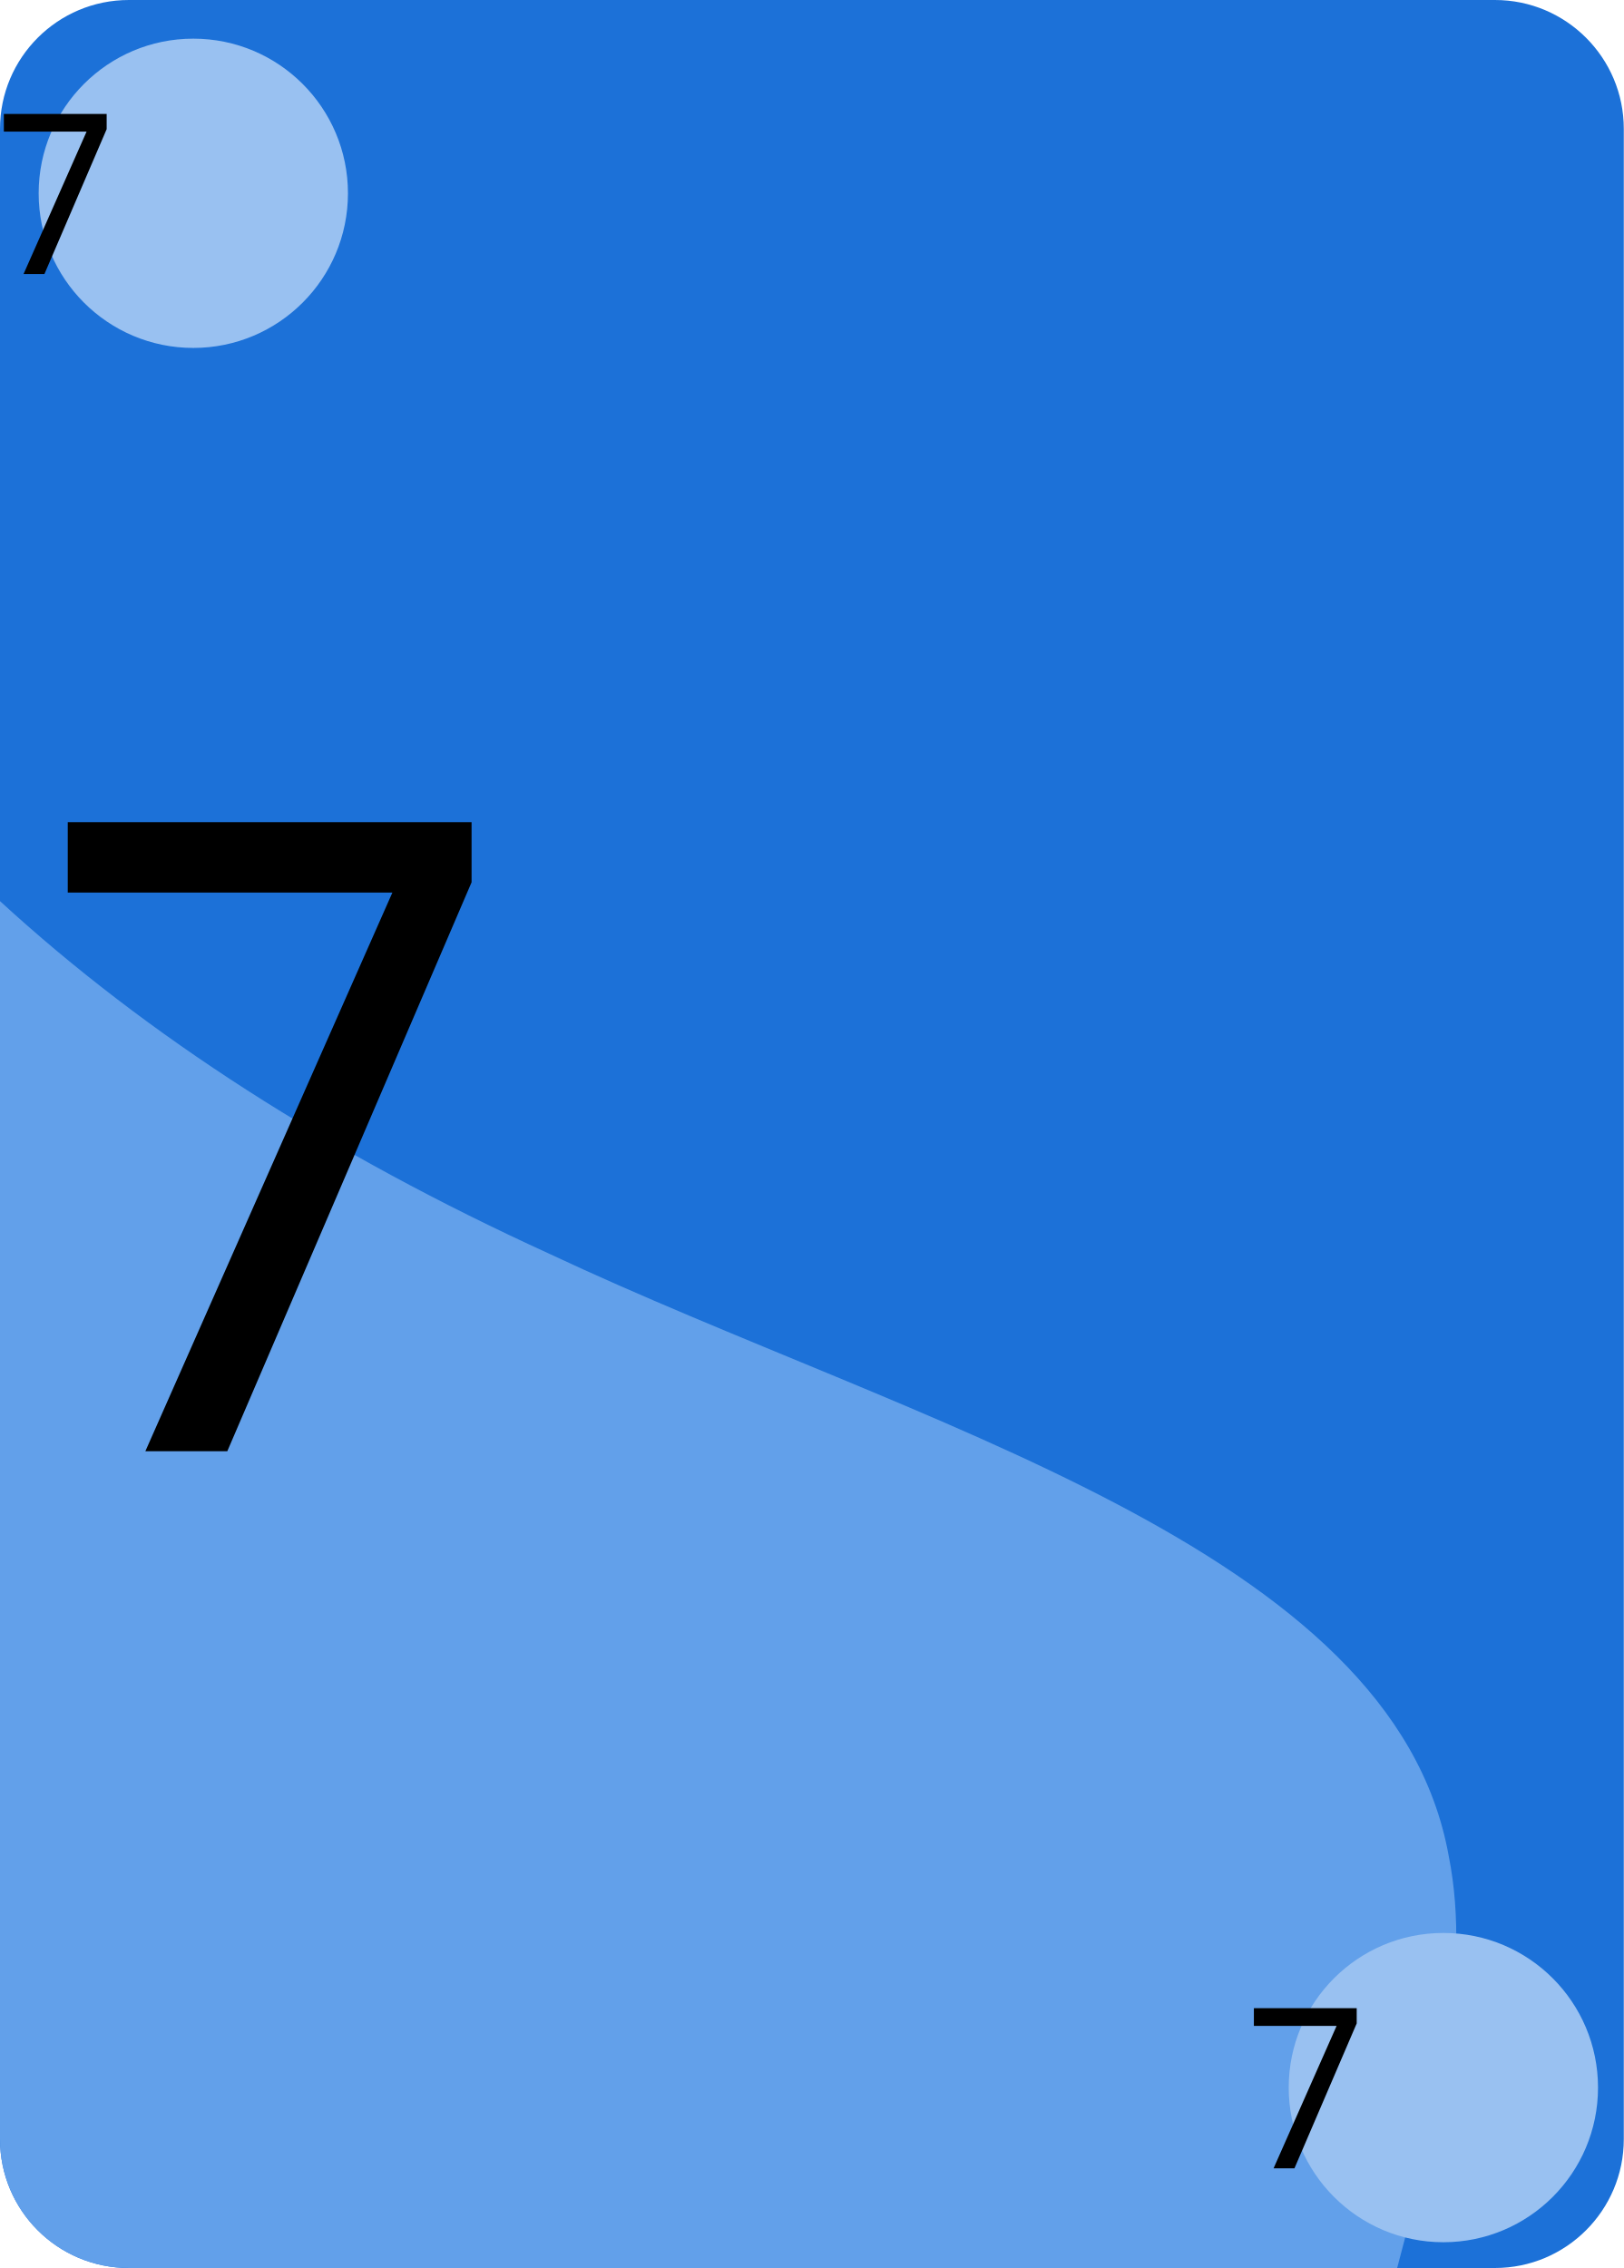
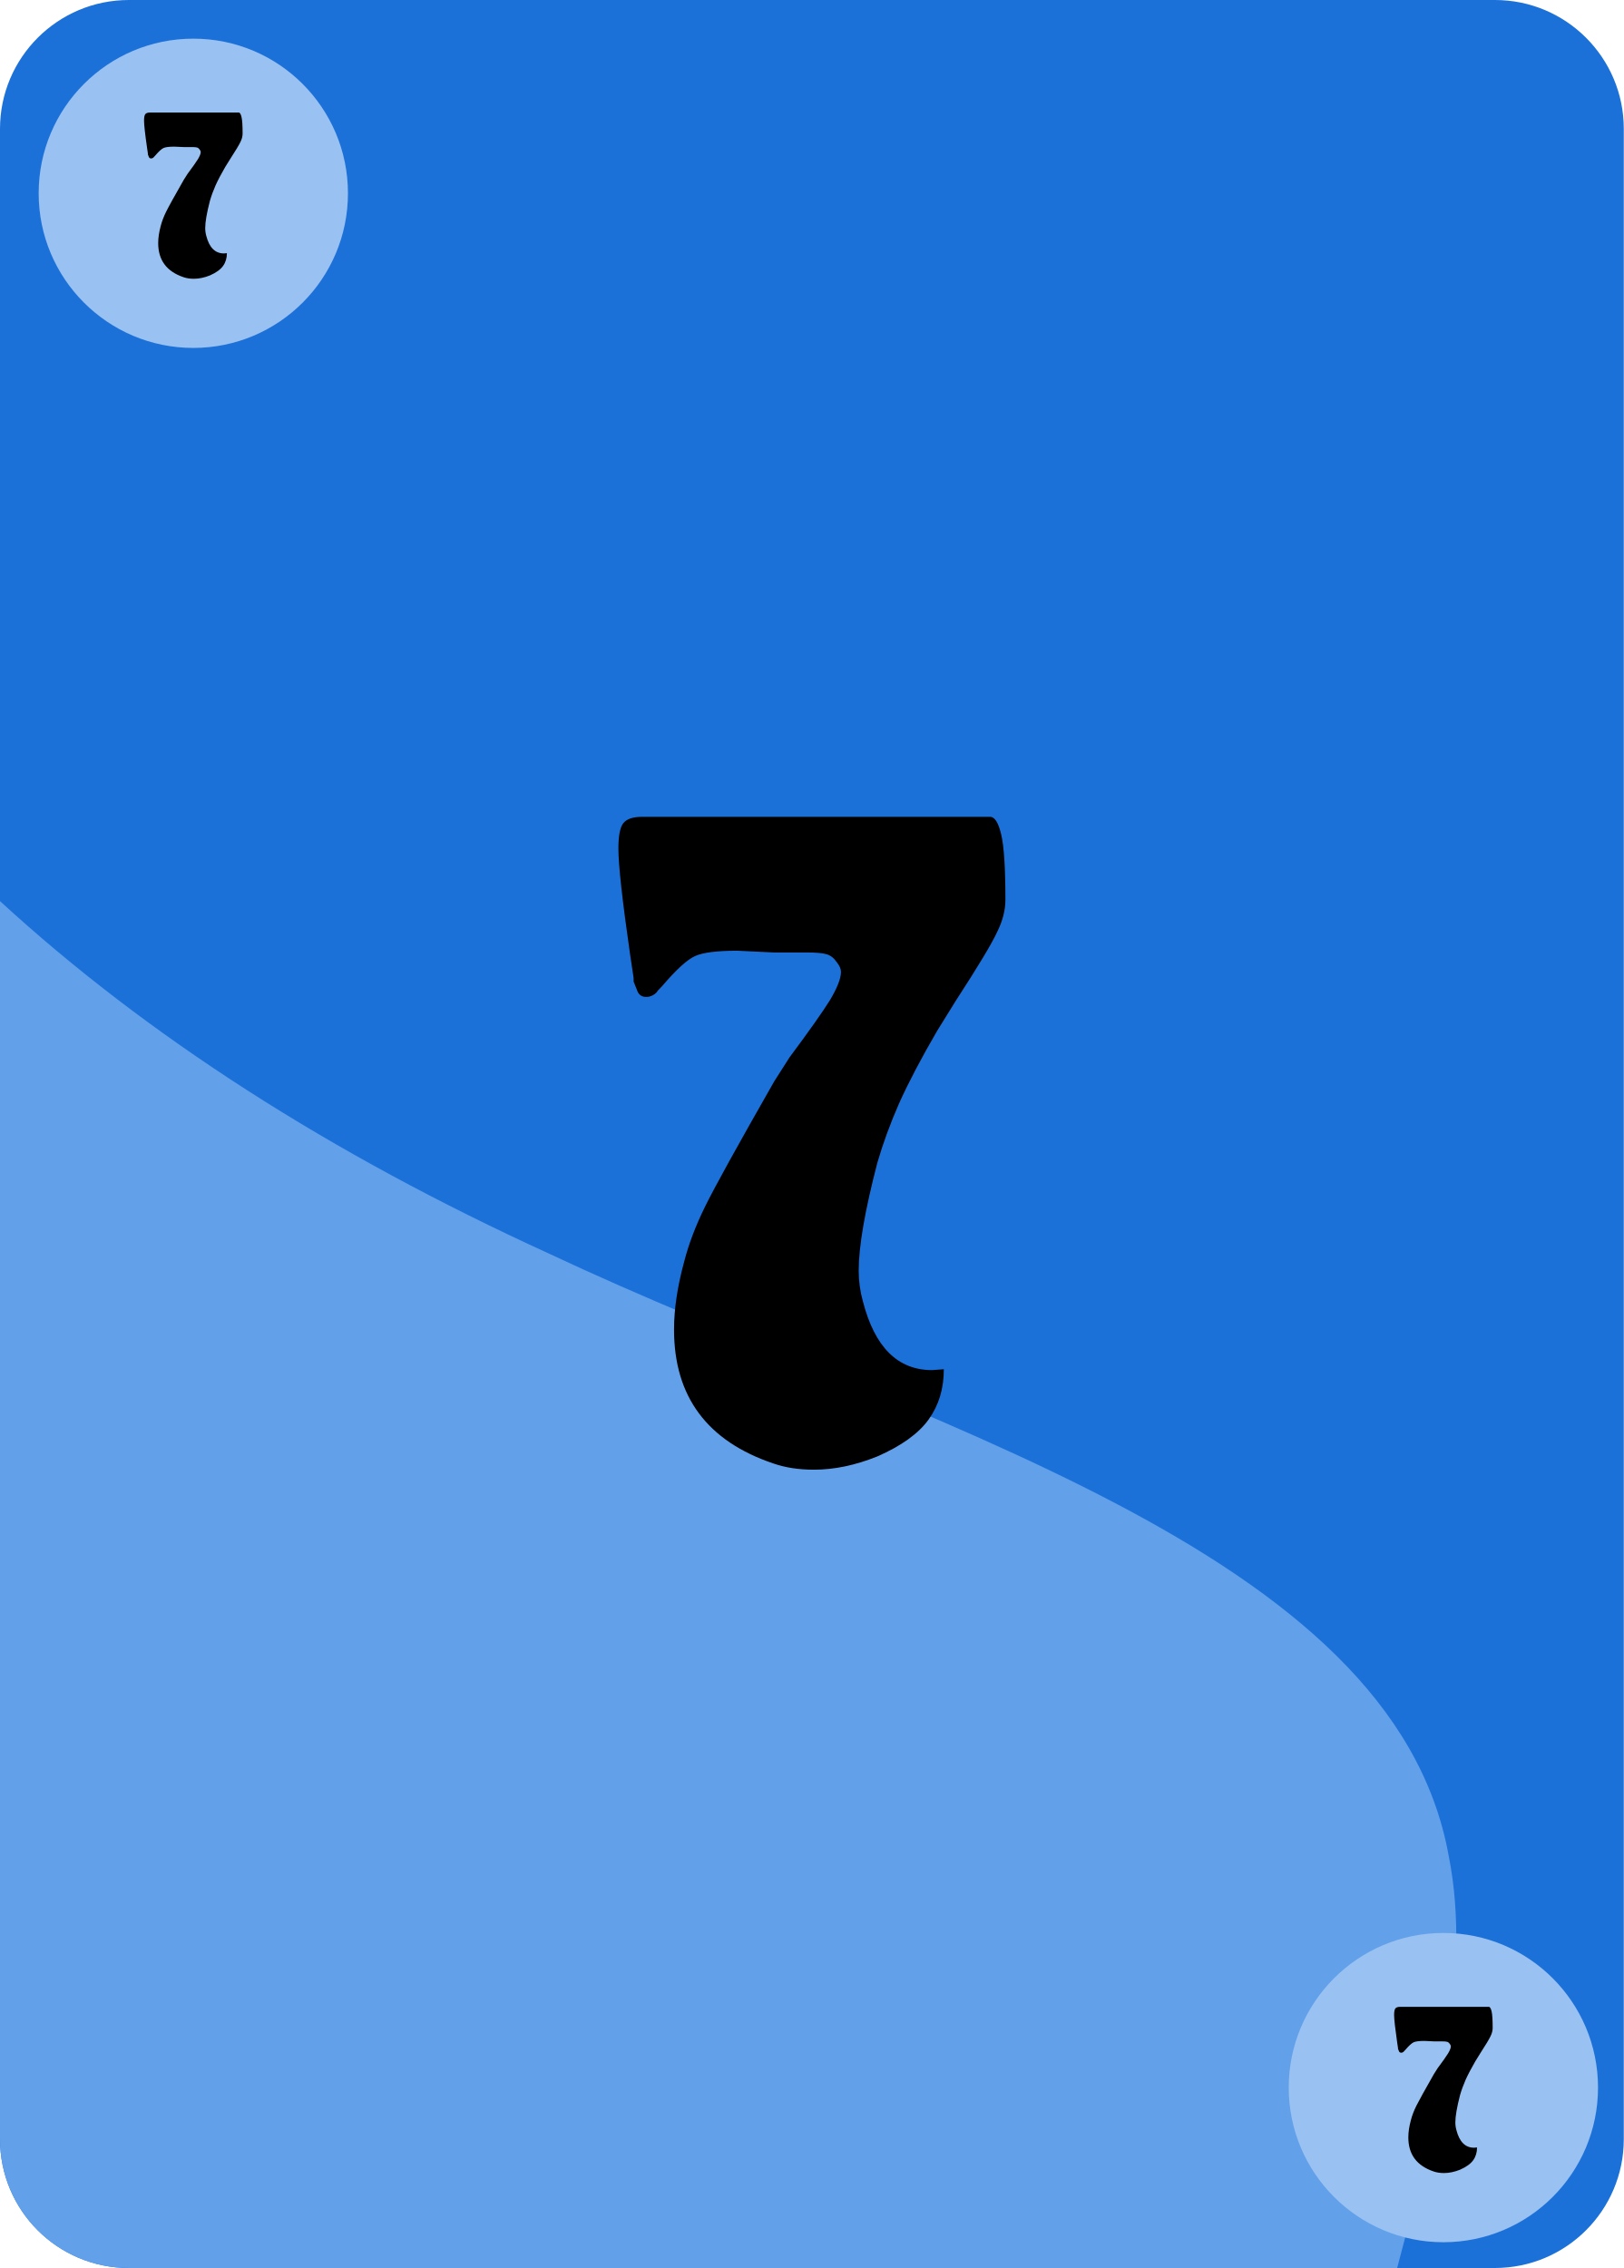
- <svg xmlns="http://www.w3.org/2000/svg" id="svg8" version="1.1" viewBox="0 0 63 88" height="88mm" width="63mm">
+ <svg xmlns="http://www.w3.org/2000/svg" width="63mm" height="88mm" viewBox="0 0 63 88" version="1.1" id="svg8">
  <defs id="defs2" />
  <g id="layer1">
-     <rect ry="5" y="0" x="0" height="88" width="63" id="rect1402" style="fill:#1c71d8;stroke-width:0.001;paint-order:markers fill stroke" />
-     <path transform="scale(0.2645833)" d="m 0,132.148 v 181.553 c 0,10.469 8.429,18.896 18.898,18.896 H 204.875 c 5.721,-21.578 11.044,-42.972 7.574,-60.365 C 204.325,226.761 134.182,209.08 80.49,183.836 48.37,169.163 21.499,151.896 0,132.148 Z" style="fill:#62a0ea;stroke-width:1.009" id="path1474" />
+     <rect style="fill:#1c71d8;stroke-width:0.001;paint-order:markers fill stroke" id="rect1402" width="63" height="88" x="0" y="0" ry="5" />
+     <path id="path1474" style="fill:#62a0ea;stroke-width:1.009" d="m 0,132.148 v 181.553 c 0,10.469 8.429,18.896 18.898,18.896 H 204.875 c 5.721,-21.578 11.044,-42.972 7.574,-60.365 C 204.325,226.761 134.182,209.08 80.49,183.836 48.37,169.163 21.499,151.896 0,132.148 Z" transform="scale(0.2645833)" />
  </g>
  <g id="layer2">
-     <circle r="6" cy="7.5" cx="7.5" id="path1411" style="fill:#99c1f1;stroke-width:0.001;paint-order:markers fill stroke" />
-     <circle style="fill:#99c1f1;stroke-width:0.001;paint-order:markers fill stroke" id="path1411-3" cx="56" cy="81" r="6" />
+     <circle style="fill:#99c1f1;stroke-width:0.001;paint-order:markers fill stroke" id="path1411" cx="7.5" cy="7.5" r="6" />
+     <circle r="6" cy="81" cx="56" id="path1411-3" style="fill:#99c1f1;stroke-width:0.001;paint-order:markers fill stroke" />
  </g>
  <g id="layer3">
-     <text transform="scale(0.9782379,1.022246)" id="text1431" y="55.081" x="32.518" style="font-style:normal;font-variant:normal;font-weight:normal;font-stretch:normal;font-size:33.441px;line-height:1.35;font-family:Emmett;-inkscape-font-specification:Emmett;text-align:center;text-anchor:middle;stroke-width:0.174" xml:space="preserve">
-       <tspan style="font-style:normal;font-variant:normal;font-weight:normal;font-stretch:normal;font-family:Emmett;-inkscape-font-specification:Emmett;stroke-width:0.174" y="55.081" x="32.518" id="tspan1429">7</tspan>
-     </text>
-     <text xml:space="preserve" style="font-style:normal;font-variant:normal;font-weight:normal;font-stretch:normal;font-size:8.515px;line-height:1.35;font-family:Emmett;-inkscape-font-specification:Emmett;text-align:center;text-anchor:middle;stroke-width:0.044" x="57.327" y="82.303" id="text1431-3" transform="scale(0.9782379,1.022246)">
-       <tspan id="tspan1429-2" x="57.327" y="82.303" style="font-style:normal;font-variant:normal;font-weight:normal;font-stretch:normal;font-family:Emmett;-inkscape-font-specification:Emmett;stroke-width:0.044">7</tspan>
-     </text>
-     <text transform="scale(0.9782379,1.022246)" id="text1431-3-3" y="10.402" x="7.748" style="font-style:normal;font-variant:normal;font-weight:normal;font-stretch:normal;font-size:8.515px;line-height:1.35;font-family:Emmett;-inkscape-font-specification:Emmett;text-align:center;text-anchor:middle;stroke-width:0.044" xml:space="preserve">
-       <tspan style="font-style:normal;font-variant:normal;font-weight:normal;font-stretch:normal;font-family:Emmett;-inkscape-font-specification:Emmett;stroke-width:0.044" y="10.402" x="7.748" id="tspan1429-2-5">7</tspan>
-     </text>
+     <g style="font-style:normal;font-variant:normal;font-weight:normal;font-stretch:normal;font-size:33.441px;line-height:1.35;font-family:Emmett;-inkscape-font-specification:Emmett;text-align:center;text-anchor:middle;stroke-width:0.174" id="text1431" transform="scale(0.9782379,1.022246)" aria-label="7">
+       <path id="path842" style="font-style:normal;font-variant:normal;font-weight:normal;font-stretch:normal;font-family:Emmett;-inkscape-font-specification:Emmett;stroke-width:0.174" d="m 24.994,36.254 q -0.468,-3.11 -0.468,-4.046 0,-0.736 0.201,-0.97 0.201,-0.234 0.736,-0.234 h 13.811 q 0.268,0 0.435,0.669 0.167,0.669 0.167,2.475 0,0.602 -0.334,1.237 -0.301,0.635 -1.639,2.608 l -0.736,1.137 q -0.936,1.538 -1.505,2.742 -0.535,1.17 -0.869,2.274 -0.736,2.709 -0.736,4.08 0,0.602 0.167,1.17 0.702,2.608 2.742,2.608 l 0.468,-0.033 q 0,1.104 -0.602,1.906 -0.602,0.803 -2.04,1.405 -1.304,0.502 -2.508,0.502 -0.903,0 -1.605,-0.234 -3.946,-1.271 -3.946,-5.083 0,-1.17 0.401,-2.575 0.268,-1.003 0.836,-2.107 0.568,-1.104 2.742,-4.749 l 0.602,-0.903 q 1.17,-1.505 1.605,-2.174 0.435,-0.702 0.435,-1.07 0,-0.167 -0.167,-0.368 -0.167,-0.234 -0.401,-0.301 -0.234,-0.067 -0.769,-0.067 -0.568,0 -0.97,0 H 30.713 l -1.471,-0.067 q -1.204,0 -1.672,0.201 -0.468,0.201 -1.304,1.137 l -0.167,0.167 q -0.1,0.167 -0.334,0.234 -0.334,0.067 -0.468,-0.167 l -0.167,-0.401 v -0.134 z" />
+     </g>
+     <g style="font-style:normal;font-variant:normal;font-weight:normal;font-stretch:normal;font-size:8.515px;line-height:1.35;font-family:Emmett;-inkscape-font-specification:Emmett;text-align:center;text-anchor:middle;stroke-width:0.044" id="text1431-3" transform="scale(0.9782379,1.022246)" aria-label="7">
+       <path id="path845" style="font-style:normal;font-variant:normal;font-weight:normal;font-stretch:normal;font-family:Emmett;-inkscape-font-specification:Emmett;stroke-width:0.044" d="m 55.411,77.509 q -0.119,-0.792 -0.119,-1.03 0,-0.187 0.051,-0.247 0.051,-0.06 0.187,-0.06 h 3.517 q 0.068,0 0.111,0.17 0.043,0.17 0.043,0.63 0,0.153 -0.085,0.315 -0.077,0.162 -0.417,0.664 l -0.187,0.29 q -0.238,0.392 -0.383,0.698 -0.136,0.298 -0.221,0.579 -0.187,0.69 -0.187,1.039 0,0.153 0.043,0.298 0.179,0.664 0.698,0.664 l 0.119,-0.009 q 0,0.281 -0.153,0.485 -0.153,0.204 -0.519,0.358 -0.332,0.128 -0.639,0.128 -0.23,0 -0.409,-0.06 -1.005,-0.324 -1.005,-1.294 0,-0.298 0.102,-0.656 0.068,-0.255 0.213,-0.536 0.145,-0.281 0.698,-1.209 l 0.153,-0.23 q 0.298,-0.383 0.409,-0.553 0.111,-0.179 0.111,-0.272 0,-0.043 -0.043,-0.094 -0.043,-0.06 -0.102,-0.077 -0.06,-0.017 -0.196,-0.017 -0.145,0 -0.247,0 h -0.085 l -0.375,-0.017 q -0.307,0 -0.426,0.051 -0.119,0.051 -0.332,0.29 l -0.043,0.043 q -0.026,0.043 -0.085,0.06 -0.085,0.017 -0.119,-0.043 l -0.043,-0.102 v -0.034 z" />
+     </g>
+     <g style="font-style:normal;font-variant:normal;font-weight:normal;font-stretch:normal;font-size:8.515px;line-height:1.35;font-family:Emmett;-inkscape-font-specification:Emmett;text-align:center;text-anchor:middle;stroke-width:0.044" id="text1431-3-3" transform="scale(0.9782379,1.022246)" aria-label="7">
+       <path id="path848" style="font-style:normal;font-variant:normal;font-weight:normal;font-stretch:normal;font-family:Emmett;-inkscape-font-specification:Emmett;stroke-width:0.044" d="M 5.832,5.608 Q 5.713,4.816 5.713,4.578 q 0,-0.187 0.051,-0.247 0.051,-0.06 0.187,-0.06 h 3.517 q 0.068,0 0.111,0.17 0.043,0.17 0.043,0.63 0,0.153 -0.085,0.315 -0.077,0.162 -0.417,0.664 L 8.931,6.341 Q 8.693,6.732 8.548,7.039 8.412,7.337 8.327,7.618 8.139,8.307 8.139,8.657 q 0,0.153 0.043,0.298 0.179,0.664 0.698,0.664 l 0.119,-0.009 q 0,0.281 -0.153,0.485 -0.153,0.204 -0.519,0.358 -0.332,0.128 -0.639,0.128 -0.23,0 -0.409,-0.06 -1.005,-0.324 -1.005,-1.294 0,-0.298 0.102,-0.656 Q 6.445,8.316 6.59,8.035 6.734,7.754 7.288,6.826 L 7.441,6.596 Q 7.739,6.213 7.85,6.042 7.961,5.864 7.961,5.77 q 0,-0.043 -0.043,-0.094 -0.043,-0.06 -0.102,-0.077 -0.06,-0.017 -0.196,-0.017 -0.145,0 -0.247,0 h -0.085 L 6.913,5.566 q -0.307,0 -0.426,0.051 -0.119,0.051 -0.332,0.29 l -0.043,0.043 q -0.026,0.043 -0.085,0.06 -0.085,0.017 -0.119,-0.043 L 5.866,5.864 v -0.034 z" />
+     </g>
  </g>
</svg>
